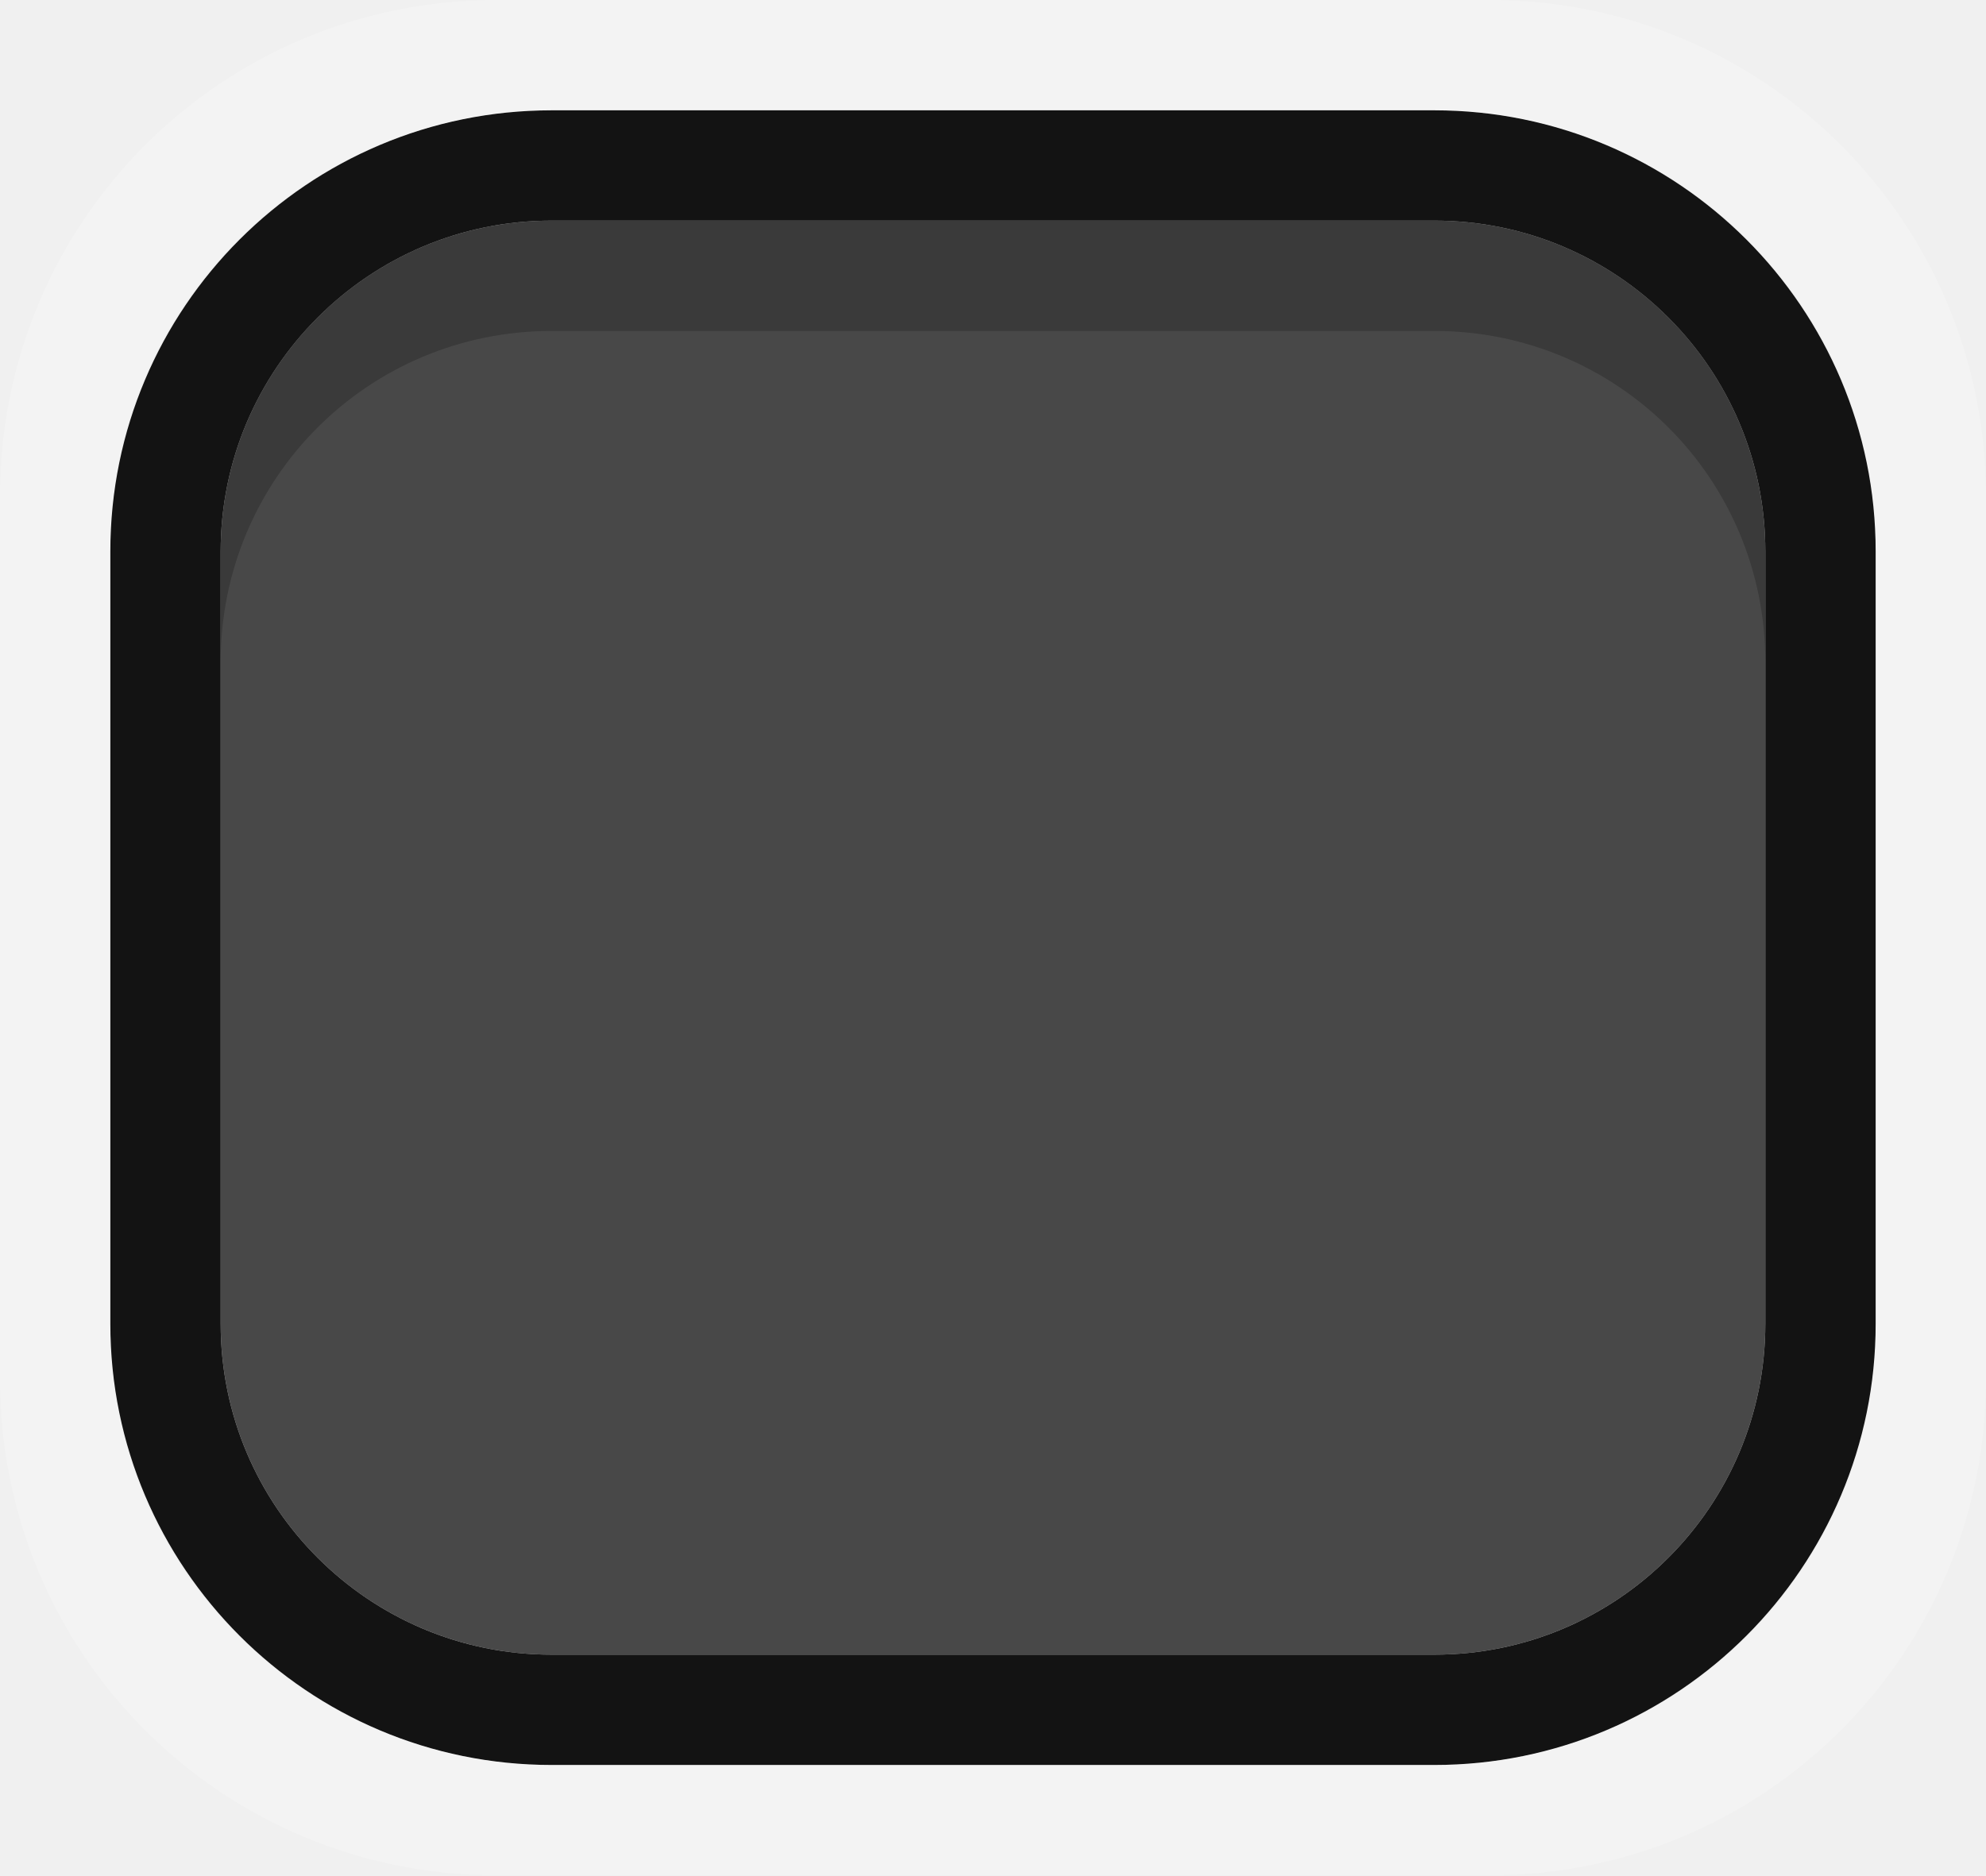
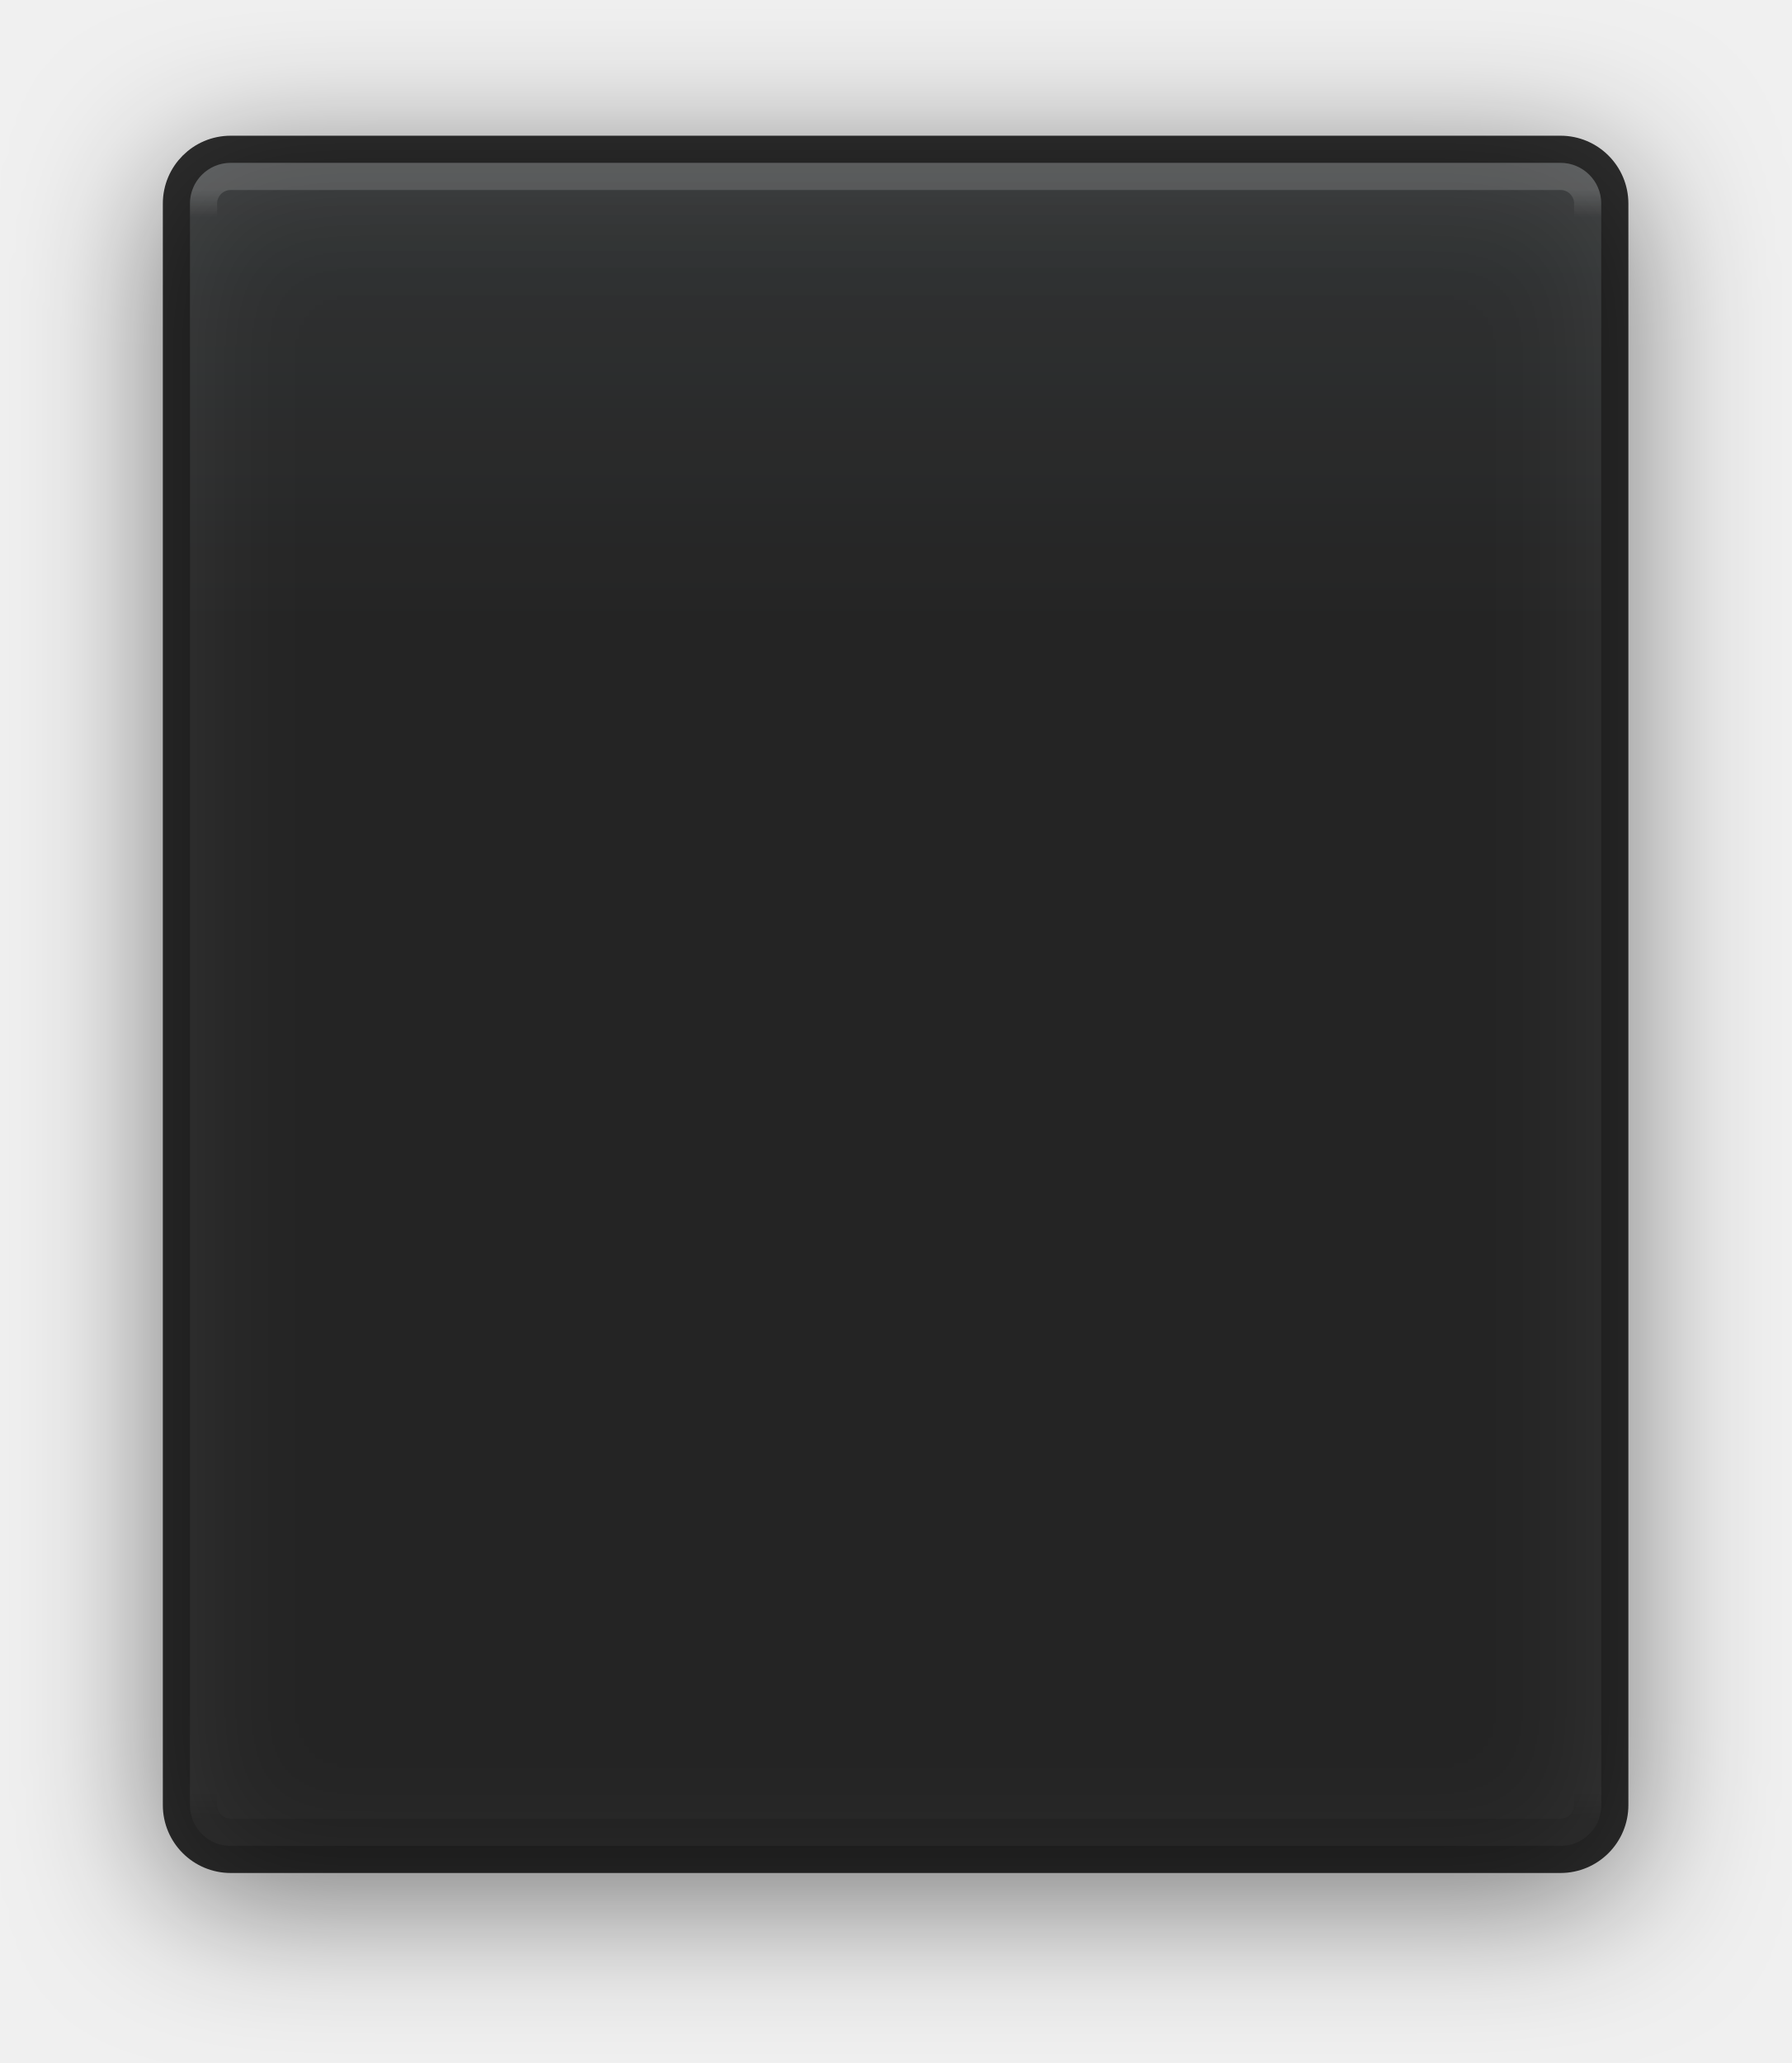
- <svg xmlns="http://www.w3.org/2000/svg" xmlns:xlink="http://www.w3.org/1999/xlink" width="18" height="17" id="svg33222" version="1.1">
-   <defs id="defs33224">
-     <linearGradient id="linearGradient3768">
-       <stop id="stop3770" offset="0" style="stop-color:#000000;stop-opacity:1;" />
-       <stop style="stop-color:#000000;stop-opacity:1;" offset="0.078" id="stop3778" />
-       <stop id="stop3774" offset="0.974" style="stop-color:#000000;stop-opacity:1;" />
-       <stop id="stop3776" offset="1" style="stop-color:#000000;stop-opacity:1;" />
+ <svg xmlns="http://www.w3.org/2000/svg" xmlns:xlink="http://www.w3.org/1999/xlink" width="66" height="76" viewBox="0 0 66 76" id="svg5653" version="1.1">
+   <defs id="defs5655">
+     <linearGradient id="linearGradient4331">
+       <stop style="stop-color:#ffffff;stop-opacity:1;" offset="0" id="stop4333" />
+       <stop style="stop-color:#ffffff;stop-opacity:0;" offset="1" id="stop4335" />
    </linearGradient>
-     <linearGradient xlink:href="#linearGradient3768" id="linearGradient3818" gradientUnits="userSpaceOnUse" x1="8" y1="1" x2="8" y2="14" gradientTransform="translate(1,0)" />
+     <filter style="color-interpolation-filters:sRGB" id="filter4334" x="-0.122" width="1.244" y="-0.103" height="1.205">
+       <feGaussianBlur stdDeviation="2.697" id="feGaussianBlur4336" />
+     </filter>
+     <linearGradient id="linearGradient4629">
+       <stop style="stop-color:#212425;stop-opacity:1" offset="0" id="stop4631" />
+       <stop style="stop-color:#0f0f0f;stop-opacity:1" offset="1" id="stop4633" />
+     </linearGradient>
+     <linearGradient id="linearGradient4363">
+       <stop style="stop-color:#000000;stop-opacity:1" offset="0" id="stop4365" />
+       <stop style="stop-color:#000000;stop-opacity:0" offset="1" id="stop4367" />
+     </linearGradient>
+     <linearGradient gradientTransform="matrix(0.1853147,0,0,1.05,151.4301,307.9622)" gradientUnits="userSpaceOnUse" y2="54.592" x2="683" y1="38" x1="683" id="linearGradient4193-7-7" xlink:href="#linearGradient4629" />
+     <linearGradient gradientUnits="userSpaceOnUse" y2="41" x2="683" y1="40" x1="683" id="linearGradient4337-5-6" xlink:href="#linearGradient4331" gradientTransform="matrix(0.180212,0,0,0.9999998,154.9152,309.3622)" />
+     <linearGradient gradientUnits="userSpaceOnUse" y2="41" x2="683" y1="40" x1="683" id="linearGradient4337-8-5-6" xlink:href="#linearGradient4363" gradientTransform="matrix(0.180212,0,0,1,154.9152,-449.3623)" />
  </defs>
-   <g id="layer1" transform="translate(0,1)">
-     <rect ry="3.5" rx="3.5" y="0.5" x="1.5" height="14" width="15" id="rect17861" style="opacity:0.92;color:#000000;fill:none;stroke:url(#linearGradient3818);stroke-width:1;stroke-miterlimit:4;stroke-opacity:1;stroke-dasharray:none;marker:none;visibility:visible;display:inline;overflow:visible;enable-background:accumulate" />
-     <rect style="opacity:0.7;fill:#000000;fill-opacity:1;stroke:#000000;stroke-width:0;stroke-linejoin:round;stroke-miterlimit:4;stroke-opacity:1;stroke-dasharray:none;stroke-dashoffset:0" id="rect3002" width="14" height="13" x="2" y="1" rx="3" ry="3" />
-     <path style="opacity:0.2;fill:#000000;fill-opacity:1;stroke:#000000;stroke-width:0;stroke-linejoin:round;stroke-miterlimit:4;stroke-opacity:1;stroke-dasharray:none;stroke-dashoffset:0" d="M 5,1 C 3.338,1 2,2.338 2,4 L 2,5 C 2,3.338 3.338,2 5,2 l 8,0 c 1.662,0 3,1.338 3,3 L 16,4 C 16,2.338 14.662,1 13,1 L 5,1 z" id="rect3002-9" />
-     <path style="opacity:0.2;fill:#ffffff;fill-opacity:1;stroke:#ffffff;stroke-width:0;stroke-linejoin:round;stroke-miterlimit:4;stroke-opacity:1;stroke-dasharray:none;stroke-dashoffset:0" d="M 4.5,-1 C 2.007,-1 0,1.007 0,3.5 l 0,8 C 0,13.993 2.007,16 4.5,16 l 9,0 c 2.493,0 4.5,-2.007 4.5,-4.5 l 0,-8 C 18,1.007 15.993,-1 13.5,-1 l -9,0 z M 5,0 13,0 c 2.216,0 4,1.769 4,3.969 l 0,7.062 C 17,13.231 15.216,15 13,15 L 5,15 C 2.784,15 1,13.231 1,11.031 L 1,3.969 C 1,1.769 2.784,0 5,0 z" id="rect3809" />
+   <g id="layer1" transform="translate(-245,-342.3622)">
+     <rect style="opacity:0.5;fill:#000000;fill-opacity:1;stroke:#000000;stroke-width:0.999;stroke-linecap:butt;stroke-linejoin:round;stroke-miterlimit:4;stroke-dasharray:none;stroke-dashoffset:0;stroke-opacity:1;filter:url(#filter4334)" id="rect4179-2-0-9-4" width="53" height="63" x="251.5" y="348.862" ry="1.998" rx="1.998" transform="matrix(1.000964,0,0,1.000819,-0.2696004,-0.3129978)" />
+     <rect style="opacity:0.8;fill:url(#linearGradient4193-7-7);fill-opacity:1;stroke:#000000;stroke-width:1;stroke-linecap:butt;stroke-linejoin:round;stroke-miterlimit:4;stroke-dasharray:none;stroke-dashoffset:0;stroke-opacity:1" id="rect4179-2-5" width="53" height="63" x="251.5" y="347.862" ry="2" rx="2" />
+     <rect style="opacity:0.15;fill:none;fill-opacity:1;stroke:url(#linearGradient4337-5-6);stroke-width:1;stroke-linecap:butt;stroke-linejoin:round;stroke-miterlimit:4;stroke-dasharray:none;stroke-dashoffset:0;stroke-opacity:1" id="rect4179-3-8-9" width="51" height="57" x="252.5" y="348.862" ry="1" rx="1" />
+     <rect style="opacity:0.1;fill:none;fill-opacity:1;stroke:url(#linearGradient4337-8-5-6);stroke-width:1;stroke-linecap:butt;stroke-linejoin:round;stroke-miterlimit:4;stroke-dasharray:none;stroke-dashoffset:0;stroke-opacity:1" id="rect4179-3-3-2-3" width="51" height="57" x="252.5" y="-409.862" ry="1" rx="1" transform="scale(1,-1)" />
  </g>
</svg>
